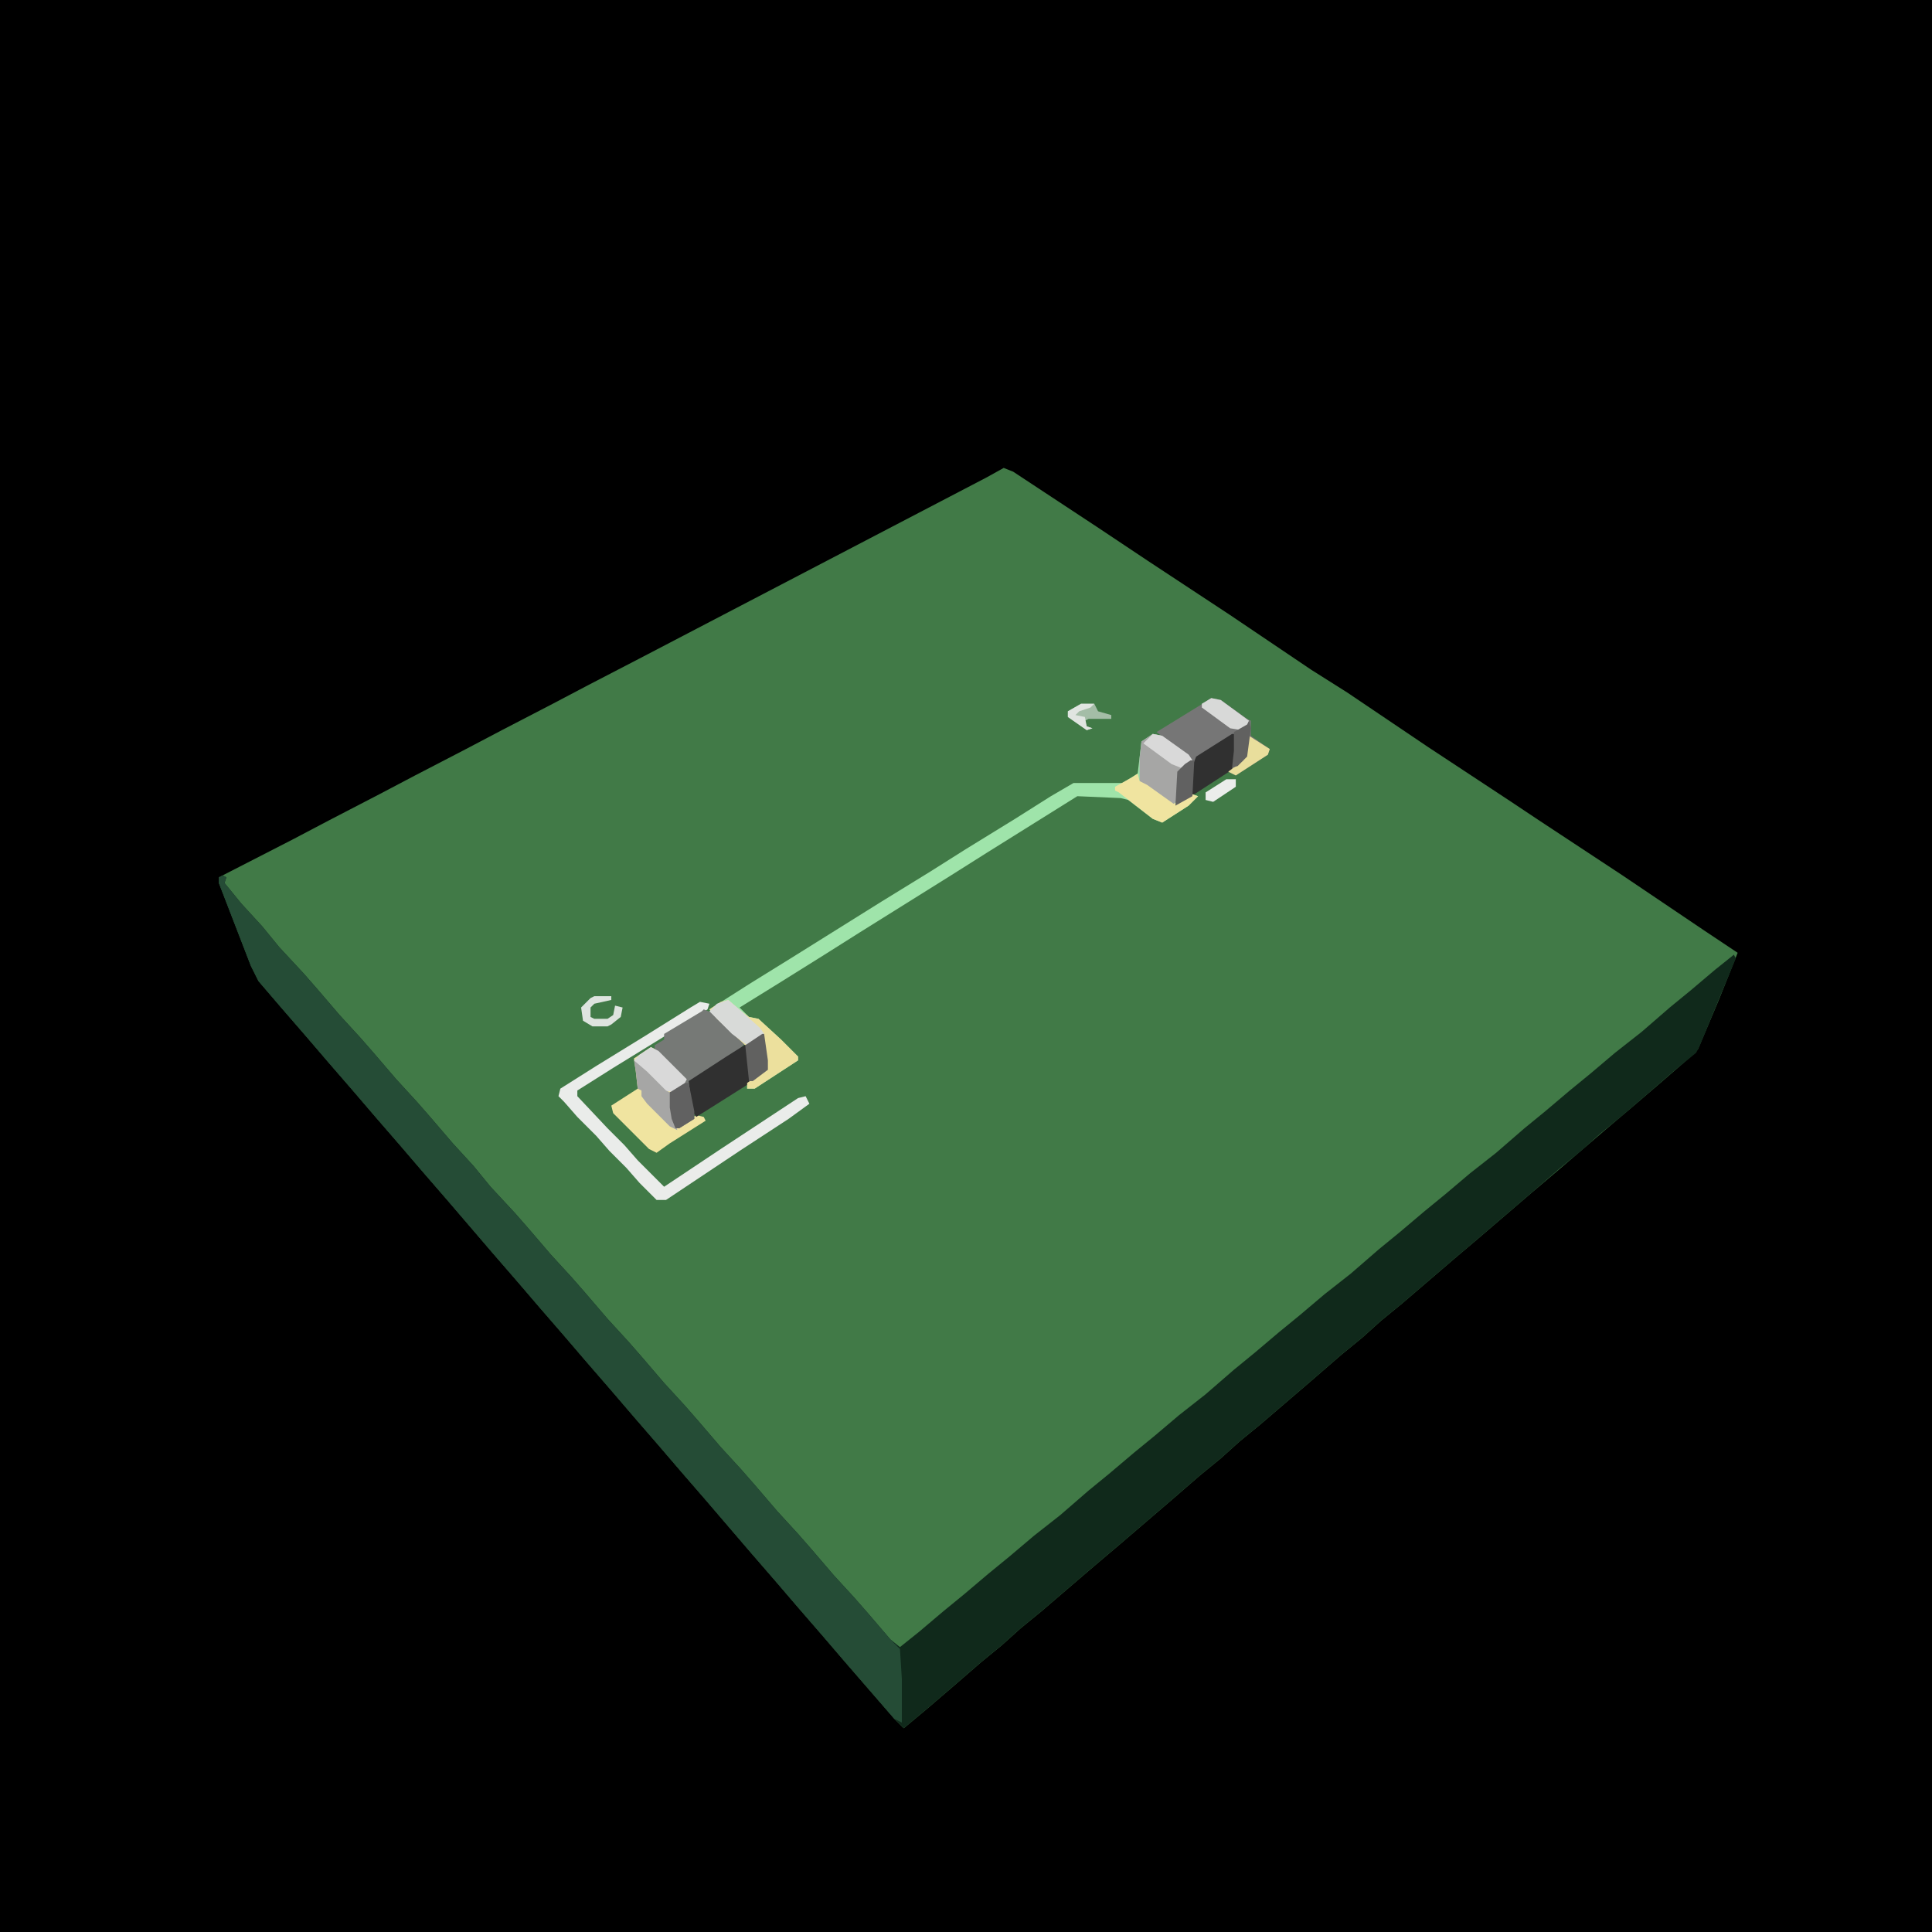
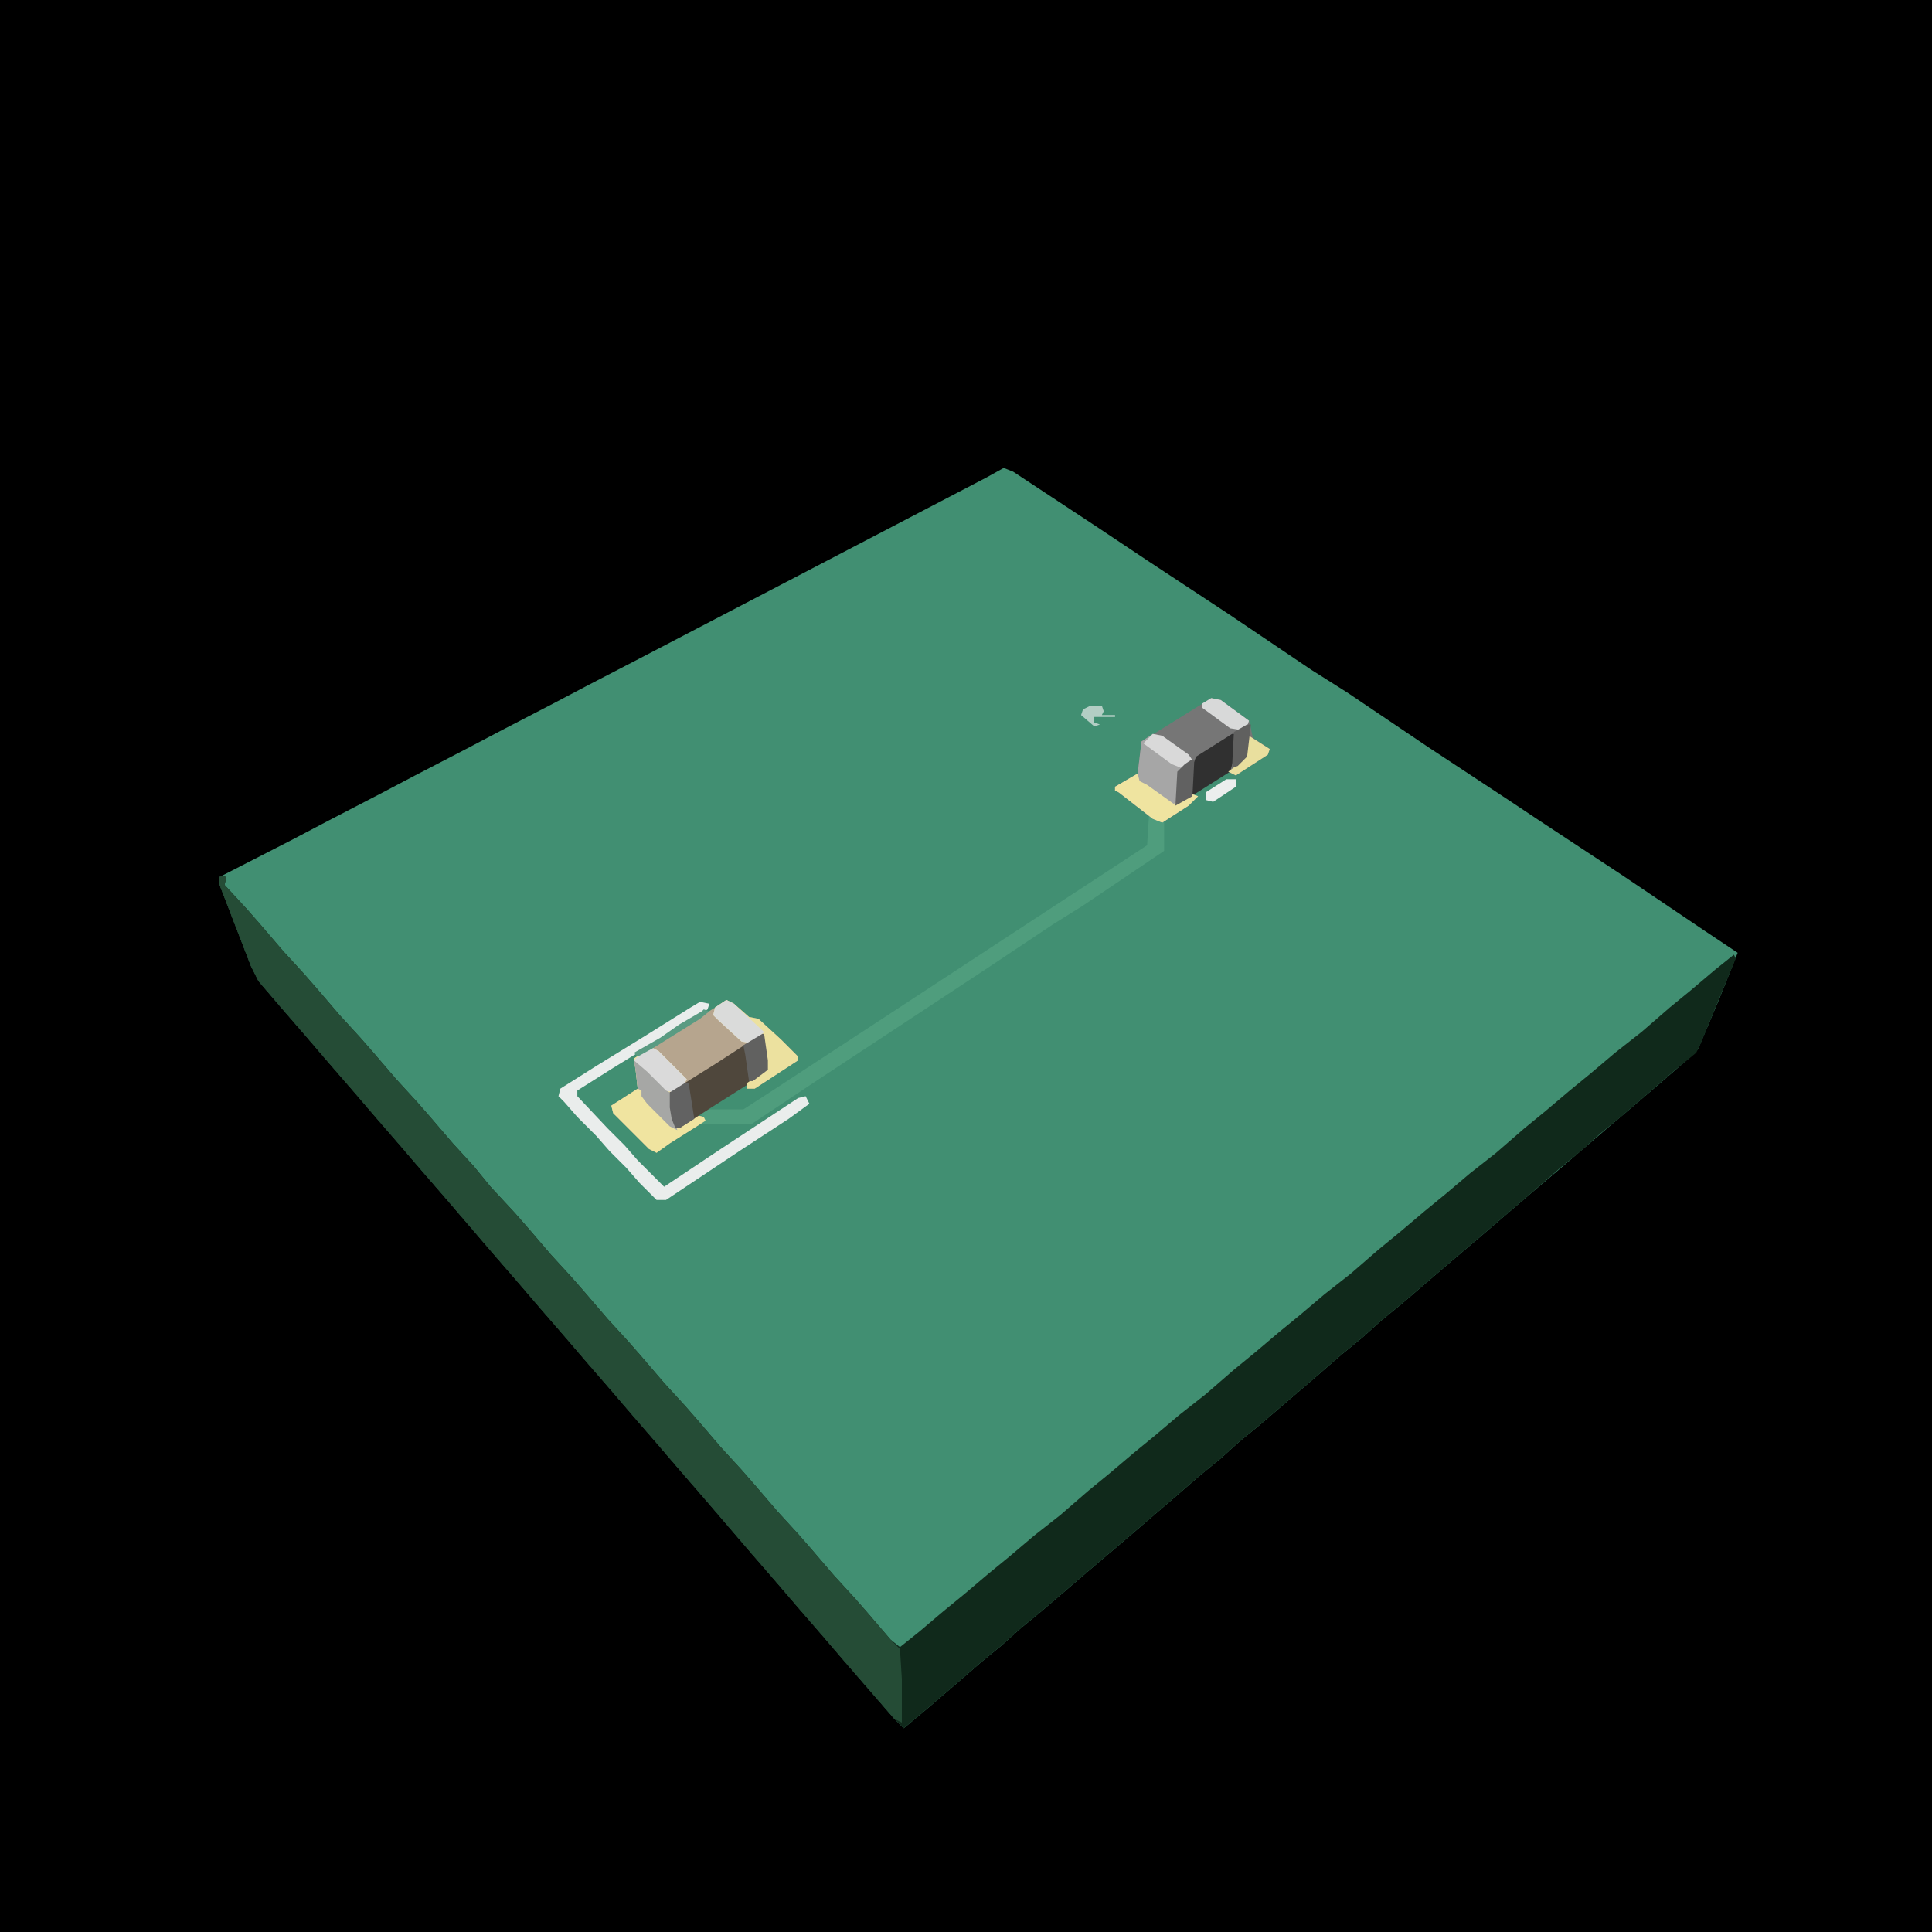
<svg xmlns="http://www.w3.org/2000/svg" version="1.1" width="1024" height="1024">
  <rect width="100%" height="100%" fill="#000000" fill-opacity="1" />
-   <path d="M0,0 L5,2 L49,31 L76,49 L120,78 L163,107 L182,119 L225,148 L269,177 L284,187 L328,216 L371,245 L389,257 L379,282 L368,308 L363,313 L348,326 L334,338 L321,349 L307,361 L293,373 L280,384 L266,396 L252,408 L239,419 L225,431 L211,443 L200,452 L190,461 L179,470 L164,483 L150,495 L136,507 L125,516 L115,525 L104,534 L89,547 L75,559 L61,571 L48,582 L34,594 L20,606 L9,615 L-1,624 L-12,633 L-27,646 L-41,658 L-53,668 L-58,663 L-71,648 L-84,633 L-96,619 L-109,604 L-121,590 L-134,575 L-146,561 L-158,547 L-171,532 L-183,518 L-196,503 L-208,489 L-221,474 L-233,460 L-246,445 L-258,431 L-271,416 L-283,402 L-295,388 L-308,373 L-320,359 L-333,344 L-345,330 L-358,315 L-370,301 L-383,286 L-395,272 L-399,264 L-416,220 L-416,217 L-377,197 L-358,187 L-331,173 L-312,163 L-285,149 L-266,139 L-239,125 L-220,115 L-193,101 L-170,89 L-147,77 L-124,65 L-101,53 L-78,41 L-55,29 L-32,17 L-9,5 Z " fill="#417A47" transform="translate(532,248)" />
-   <path d="M0,0 L2,1 L1,4 L10,15 L21,27 L30,38 L43,52 L50,60 L62,74 L73,86 L80,94 L92,108 L103,120 L110,128 L122,142 L133,154 L142,165 L155,179 L162,187 L174,201 L185,213 L192,221 L204,235 L215,247 L222,255 L234,269 L245,281 L252,289 L264,303 L275,315 L282,323 L294,337 L305,349 L312,357 L324,371 L335,383 L342,391 L354,405 L359,409 L369,401 L382,390 L393,381 L406,370 L417,361 L430,350 L444,339 L459,326 L470,317 L483,306 L494,297 L507,286 L521,275 L536,262 L547,253 L560,242 L571,233 L584,222 L598,211 L613,198 L624,189 L637,178 L648,169 L661,158 L675,147 L690,134 L701,125 L714,114 L725,105 L738,94 L752,83 L767,70 L778,61 L791,50 L801,42 L802,44 L783,90 L781,94 L770,103 L755,116 L741,128 L730,137 L720,146 L709,155 L694,168 L680,180 L666,192 L653,203 L639,215 L625,227 L614,236 L604,245 L593,254 L578,267 L564,279 L550,291 L539,300 L529,309 L518,318 L503,331 L489,343 L475,355 L462,366 L448,378 L434,390 L423,399 L413,408 L402,417 L387,430 L373,442 L361,452 L356,447 L343,432 L330,417 L318,403 L305,388 L293,374 L280,359 L268,345 L256,331 L243,316 L231,302 L218,287 L206,273 L193,258 L181,244 L168,229 L156,215 L143,200 L131,186 L119,172 L106,157 L94,143 L81,128 L69,114 L56,99 L44,85 L31,70 L19,56 L15,48 L-2,4 L-2,1 Z " fill="#10291B" transform="translate(118,464)" />
-   <path d="M0,0 L2,1 L1,4 L10,15 L21,27 L30,38 L43,52 L50,60 L62,74 L73,86 L80,94 L92,108 L103,120 L110,128 L122,142 L133,154 L142,165 L155,179 L162,187 L174,201 L185,213 L192,221 L204,235 L215,247 L222,255 L234,269 L245,281 L252,289 L264,303 L275,315 L282,323 L294,337 L305,349 L312,357 L324,371 L335,383 L342,391 L354,405 L359,410 L360,426 L360,449 L356,447 L343,432 L330,417 L318,403 L305,388 L293,374 L280,359 L268,345 L256,331 L243,316 L231,302 L218,287 L206,273 L193,258 L181,244 L168,229 L156,215 L143,200 L131,186 L119,172 L106,157 L94,143 L81,128 L69,114 L56,99 L44,85 L31,70 L19,56 L15,48 L-2,4 L-2,1 Z " fill="#254C36" transform="translate(118,464)" />
-   <path d="M0,0 L5,1 L19,11 L21,14 L15,18 L14,20 L13,37 L21,32 L24,33 L19,38 L5,47 L0,45 L-13,35 L-17,34 L-40,33 L-64,48 L-88,63 L-107,75 L-131,90 L-155,105 L-174,117 L-198,132 L-219,145 L-214,150 L-209,151 L-197,162 L-188,171 L-188,173 L-211,188 L-215,188 L-215,185 L-205,178 L-206,164 L-207,160 L-216,165 L-231,151 L-235,146 L-213,132 L-192,119 L-168,104 L-144,89 L-118,73 L-99,61 L-73,45 L-54,33 L-42,26 L-16,26 L-8,21 L-6,4 Z " fill="#9FE4AA" transform="translate(611,389)" />
-   <path d="M0,0 L5,1 L4,4 L-20,19 L-33,27 L-46,35 L-65,47 L-65,50 L-49,67 L-40,76 L-33,84 L-21,96 L-19,98 L11,78 L52,51 L56,50 L58,54 L47,62 L21,79 L-18,105 L-23,105 L-32,96 L-39,88 L-48,79 L-55,71 L-65,61 L-72,53 L-75,50 L-74,46 L-55,34 L-29,18 L-5,3 Z " fill="#EAECEA" transform="translate(371,531)" />
-   <path d="M0,0 L5,1 L19,11 L21,12 L21,20 L31,27 L30,30 L13,41 L9,39 L11,32 L13,19 L-8,32 L-10,45 L-10,52 L-19,57 L-18,39 L-14,35 L-11,32 L-24,22 L-29,18 L-3,2 Z " fill="#767676" transform="translate(642,370)" />
+   <path d="M0,0 L5,2 L49,31 L76,49 L120,78 L163,107 L182,119 L225,148 L269,177 L284,187 L328,216 L371,245 L389,257 L379,282 L368,308 L363,313 L348,326 L334,338 L321,349 L307,361 L293,373 L280,384 L266,396 L252,408 L239,419 L225,431 L211,443 L200,452 L190,461 L179,470 L164,483 L150,495 L136,507 L125,516 L115,525 L104,534 L89,547 L75,559 L61,571 L48,582 L34,594 L20,606 L9,615 L-1,624 L-12,633 L-27,646 L-41,658 L-53,668 L-58,663 L-71,648 L-84,633 L-96,619 L-109,604 L-121,590 L-134,575 L-146,561 L-158,547 L-171,532 L-183,518 L-196,503 L-208,489 L-221,474 L-233,460 L-246,445 L-258,431 L-271,416 L-283,402 L-295,388 L-308,373 L-320,359 L-333,344 L-345,330 L-358,315 L-370,301 L-383,286 L-395,272 L-399,264 L-416,220 L-416,217 L-377,197 L-358,187 L-331,173 L-312,163 L-285,149 L-266,139 L-239,125 L-220,115 L-193,101 L-170,89 L-147,77 L-124,65 L-101,53 L-78,41 L-55,29 L-32,17 L-9,5 Z " fill="#418F72" transform="translate(532,248)" />
+   <path d="M0,0 L2,1 L1,5 L13,18 L20,26 L32,40 L43,52 L50,60 L62,74 L73,86 L80,94 L92,108 L103,120 L110,128 L122,142 L133,154 L142,165 L155,179 L162,187 L174,201 L185,213 L192,221 L204,235 L215,247 L222,255 L234,269 L245,281 L252,289 L264,303 L275,315 L282,323 L294,337 L305,349 L312,357 L324,371 L335,383 L342,391 L354,405 L359,409 L369,401 L382,390 L393,381 L406,370 L417,361 L430,350 L444,339 L459,326 L470,317 L483,306 L494,297 L507,286 L521,275 L536,262 L547,253 L560,242 L571,233 L584,222 L598,211 L613,198 L624,189 L637,178 L648,169 L661,158 L675,147 L690,134 L701,125 L714,114 L725,105 L738,94 L752,83 L767,70 L778,61 L791,50 L801,42 L802,44 L783,90 L781,94 L770,103 L755,116 L741,128 L730,137 L720,146 L709,155 L694,168 L680,180 L666,192 L653,203 L639,215 L625,227 L614,236 L604,245 L593,254 L578,267 L564,279 L550,291 L539,300 L529,309 L518,318 L503,331 L489,343 L475,355 L462,366 L448,378 L434,390 L423,399 L413,408 L402,417 L387,430 L373,442 L361,452 L356,447 L343,432 L330,417 L318,403 L305,388 L293,374 L280,359 L268,345 L256,331 L243,316 L231,302 L218,287 L206,273 L193,258 L181,244 L168,229 L156,215 L143,200 L131,186 L119,172 L106,157 L94,143 L81,128 L69,114 L56,99 L44,85 L31,70 L19,56 L15,48 L-2,4 L-2,1 Z " fill="#10291B" transform="translate(118,464)" />
+   <path d="M0,0 L2,1 L1,5 L13,18 L20,26 L32,40 L43,52 L50,60 L62,74 L73,86 L80,94 L92,108 L103,120 L110,128 L122,142 L133,154 L142,165 L155,179 L162,187 L174,201 L185,213 L192,221 L204,235 L215,247 L222,255 L234,269 L245,281 L252,289 L264,303 L275,315 L282,323 L294,337 L305,349 L312,357 L324,371 L335,383 L342,391 L354,405 L359,410 L360,426 L360,449 L356,447 L343,432 L330,417 L318,403 L305,388 L293,374 L280,359 L268,345 L256,331 L243,316 L231,302 L218,287 L206,273 L193,258 L181,244 L168,229 L156,215 L143,200 L131,186 L119,172 L106,157 L94,143 L81,128 L69,114 L56,99 L44,85 L31,70 L19,56 L15,48 L-2,4 L-2,1 Z " fill="#254C36" transform="translate(118,464)" />
+   <path d="M0,0 L4,2 L12,9 L17,10 L29,21 L38,30 L38,32 L15,47 L11,47 L11,44 L21,37 L20,23 L19,19 L0,31 L-25,47 L-30,49 L-27,68 L-16,61 L-12,62 L-11,64 L-30,76 L-37,81 L-41,79 L-60,60 L-61,56 L-47,47 L-48,38 L-49,31 L-30,19 L-6,4 Z " fill="#B6A58E" transform="translate(385,530)" />
+   <path d="M0,0 L5,1 L20,12 L21,16 L22,21 L31,27 L30,30 L13,41 L9,39 L11,32 L13,19 L-8,32 L-11,51 L-7,52 L-12,57 L-26,66 L-31,64 L-49,50 L-51,49 L-51,47 L-39,40 L-37,23 L-16,10 Z " fill="#767676" transform="translate(642,370)" />
+   <path d="M0,0 L5,3 L8,3 L8,19 L-35,48 L-51,58 L-87,82 L-131,111 L-175,140 L-211,164 L-238,164 L-236,161 L-238,158 L-235,156 L-215,156 L-198,145 L-169,126 L-143,109 L-114,90 L-85,71 L-56,52 L-30,35 L-1,16 Z " fill="#4F9D7D" transform="translate(609,432)" />
+   <path d="M0,0 L5,1 L4,4 L-9,12 L-20,19 L-33,27 L-46,35 L-65,47 L-65,50 L-49,67 L-40,76 L-33,84 L-21,96 L-19,98 L11,78 L52,51 L56,50 L58,54 L47,62 L21,79 L-18,105 L-23,105 L-32,96 L-39,88 L-48,79 L-55,71 L-65,61 L-72,53 L-75,50 L-74,46 L-55,34 L-29,18 L-5,3 Z " fill="#EAEDEC" transform="translate(371,531)" />
  <path d="M0,0 L4,2 L19,17 L17,21 L12,24 L10,24 L13,43 L24,36 L28,37 L29,39 L10,51 L3,56 L-1,54 L-20,35 L-21,31 L-7,22 L-8,13 L-9,6 Z " fill="#F0E4A0" transform="translate(345,555)" />
-   <path d="M0,0 L5,2 L16,13 L22,18 L17,23 L1,33 L-7,38 L-5,58 L-13,63 L-15,63 L-17,58 L-18,52 L-18,44 L-10,39 L-12,35 L-26,21 L-26,19 L-21,16 L-21,13 L-1,1 Z " fill="#767976" transform="translate(373,535)" />
-   <path d="M0,0 L1,0 L3,14 L3,19 L-8,27 L-27,39 L-35,44 L-37,41 L-39,25 L-19,12 Z " fill="#303030" transform="translate(404,548)" />
-   <path d="M0,0 L7,6 L11,9 L16,10 L28,21 L37,30 L37,32 L14,47 L10,47 L10,44 L20,37 L19,23 L18,19 L9,24 L-6,10 L-10,5 L-4,1 Z " fill="#ECE09D" transform="translate(386,530)" />
-   <path d="M0,0 L5,1 L19,11 L21,14 L15,18 L14,20 L13,34 L11,38 L-7,25 L-7,13 L-6,4 Z " fill="#A6A6A5" transform="translate(611,389)" />
-   <path d="M0,0 L2,0 L2,9 L0,19 L-20,32 L-22,32 L-21,17 L-19,12 Z " fill="#303030" transform="translate(653,389)" />
-   <path d="M0,0 L1,4 L5,6 L19,16 L24,14 L29,11 L32,12 L27,17 L13,26 L8,24 L-10,10 L-12,9 L-12,7 L-3,2 Z " fill="#F0E4A0" transform="translate(603,410)" />
-   <path d="M0,0 L4,2 L19,17 L17,21 L12,24 L7,23 L-9,7 L-6,4 Z " fill="#D9D9D9" transform="translate(345,555)" />
-   <path d="M0,0 L7,6 L17,15 L19,18 L10,24 L2,18 L-10,6 L-6,2 Z " fill="#D8DAD8" transform="translate(386,530)" />
-   <path d="M0,0 L7,6 L17,16 L19,17 L22,34 L23,37 L19,35 L7,23 L4,19 L4,16 L2,15 L1,6 Z " fill="#A6A6A5" transform="translate(336,562)" />
-   <path d="M0,0 L2,0 L5,15 L5,19 L-3,24 L-5,24 L-7,19 L-8,13 L-8,5 Z " fill="#616161" transform="translate(363,574)" />
+   <path d="M0,0 L1,0 L3,14 L3,19 L-8,27 L-27,39 L-44,50 L-46,50 L-48,45 L-49,39 L-49,31 L-25,16 L-8,5 Z " fill="#4F473C" transform="translate(404,548)" />
+   <path d="M0,0 L5,1 L19,11 L21,14 L15,18 L14,20 L13,37 L21,32 L24,33 L19,38 L5,47 L0,45 L-18,31 L-20,30 L-20,28 L-8,21 L-6,4 Z " fill="#A6A6A6" transform="translate(611,389)" />
+   <path d="M0,0 L4,2 L12,9 L17,10 L29,21 L38,30 L38,32 L15,47 L11,47 L11,44 L21,37 L20,23 L19,19 L13,23 L8,22 L-4,11 L-7,8 L-6,4 Z " fill="#ECE19F" transform="translate(385,530)" />
+   <path d="M0,0 L1,4 L5,6 L19,16 L24,14 L29,11 L32,12 L27,17 L13,26 L8,24 L-10,10 L-12,9 L-12,7 Z " fill="#EFE4A0" transform="translate(603,410)" />
+   <path d="M0,0 L2,0 L1,13 L-1,20 L-20,32 L-22,32 L-21,17 L-19,12 Z " fill="#303030" transform="translate(653,389)" />
+   <path d="M0,0 L4,2 L19,17 L17,21 L12,24 L7,23 L-9,7 L-6,4 Z " fill="#DADADA" transform="translate(345,555)" />
+   <path d="M0,0 L4,2 L20,17 L16,21 L13,23 L8,22 L-4,11 L-7,8 L-6,4 Z " fill="#DADBDA" transform="translate(385,530)" />
+   <path d="M0,0 L7,6 L17,16 L19,17 L22,34 L23,37 L19,35 L7,23 L4,19 L4,16 L2,15 L1,6 Z " fill="#A6A7A5" transform="translate(336,562)" />
+   <path d="M0,0 L2,0 L5,19 L-3,24 L-5,24 L-7,19 L-8,13 L-8,5 Z " fill="#626262" transform="translate(363,574)" />
  <path d="M0,0 L5,1 L19,11 L21,14 L15,18 L10,16 L-5,5 Z " fill="#D9D9D9" transform="translate(611,389)" />
-   <path d="M0,0 L1,0 L3,14 L3,19 L-5,25 L-7,25 L-9,6 Z " fill="#616160" transform="translate(404,548)" />
-   <path d="M0,0 L5,1 L20,12 L19,15 L16,17 L10,16 L-5,5 L-5,3 Z " fill="#D8D9D8" transform="translate(642,370)" />
+   <path d="M0,0 L1,0 L3,14 L3,19 L-5,25 L-7,25 L-9,11 L-10,6 Z " fill="#616160" transform="translate(404,548)" />
+   <path d="M0,0 L5,1 L20,12 L19,15 L16,17 L10,16 L-5,5 L-5,3 Z " fill="#D8D9D9" transform="translate(642,370)" />
  <path d="M0,0 L2,0 L1,19 L-8,24 L-7,6 L-3,2 Z " fill="#616161" transform="translate(631,403)" />
-   <path d="M0,0 L11,7 L10,10 L-7,21 L-11,19 L-3,13 Z " fill="#E9DE9C" transform="translate(662,390)" />
-   <path d="M0,0 L7,0 L9,4 L16,6 L16,8 L4,8 L2,9 L3,12 L6,13 L3,14 L-7,7 L-7,4 Z " fill="#A4BDA7" transform="translate(573,373)" />
-   <path d="M0,0 L1,4 L-1,19 L-6,24 L-9,25 L-8,16 L-8,6 L-1,2 Z " fill="#616160" transform="translate(662,382)" />
-   <path d="M0,0 L9,0 L9,2 L0,4 L-2,6 L-2,11 L0,12 L7,12 L10,10 L11,5 L15,6 L14,11 L9,15 L7,16 L-1,16 L-6,13 L-7,6 L-2,1 Z " fill="#DEE4DF" transform="translate(315,528)" />
-   <path d="M0,0 L5,0 L5,4 L-7,12 L-11,11 L-11,7 Z " fill="#EBEDEB" transform="translate(650,413)" />
-   <path d="M0,0 L7,0 L5,2 L-1,4 L-3,6 L2,7 L3,12 L6,13 L3,14 L-7,7 L-7,4 Z " fill="#E0E5E1" transform="translate(573,373)" />
+   <path d="M0,0 L11,7 L10,10 L-7,21 L-11,19 L-3,13 Z " fill="#E9DF9E" transform="translate(662,390)" />
+   <path d="M0,0 L2,0 L0,17 L-5,22 L-8,23 L-7,4 Z " fill="#60605F" transform="translate(661,384)" />
+   <path d="M0,0 L3,1 L-2,5 L-26,20 L-35,25 L-37,23 L-23,15 L-13,8 L-1,1 Z " fill="#5A9B82" transform="translate(373,535)" />
+   <path d="M0,0 L5,0 L5,4 L-7,12 L-11,11 L-11,7 Z " fill="#EBEEED" transform="translate(650,413)" />
+   <path d="M0,0 L6,0 L7,3 L6,5 L13,5 L13,6 L2,6 L2,9 L5,10 L2,11 L-5,5 L-4,2 Z " fill="#B3CEC4" transform="translate(578,374)" />
</svg>
